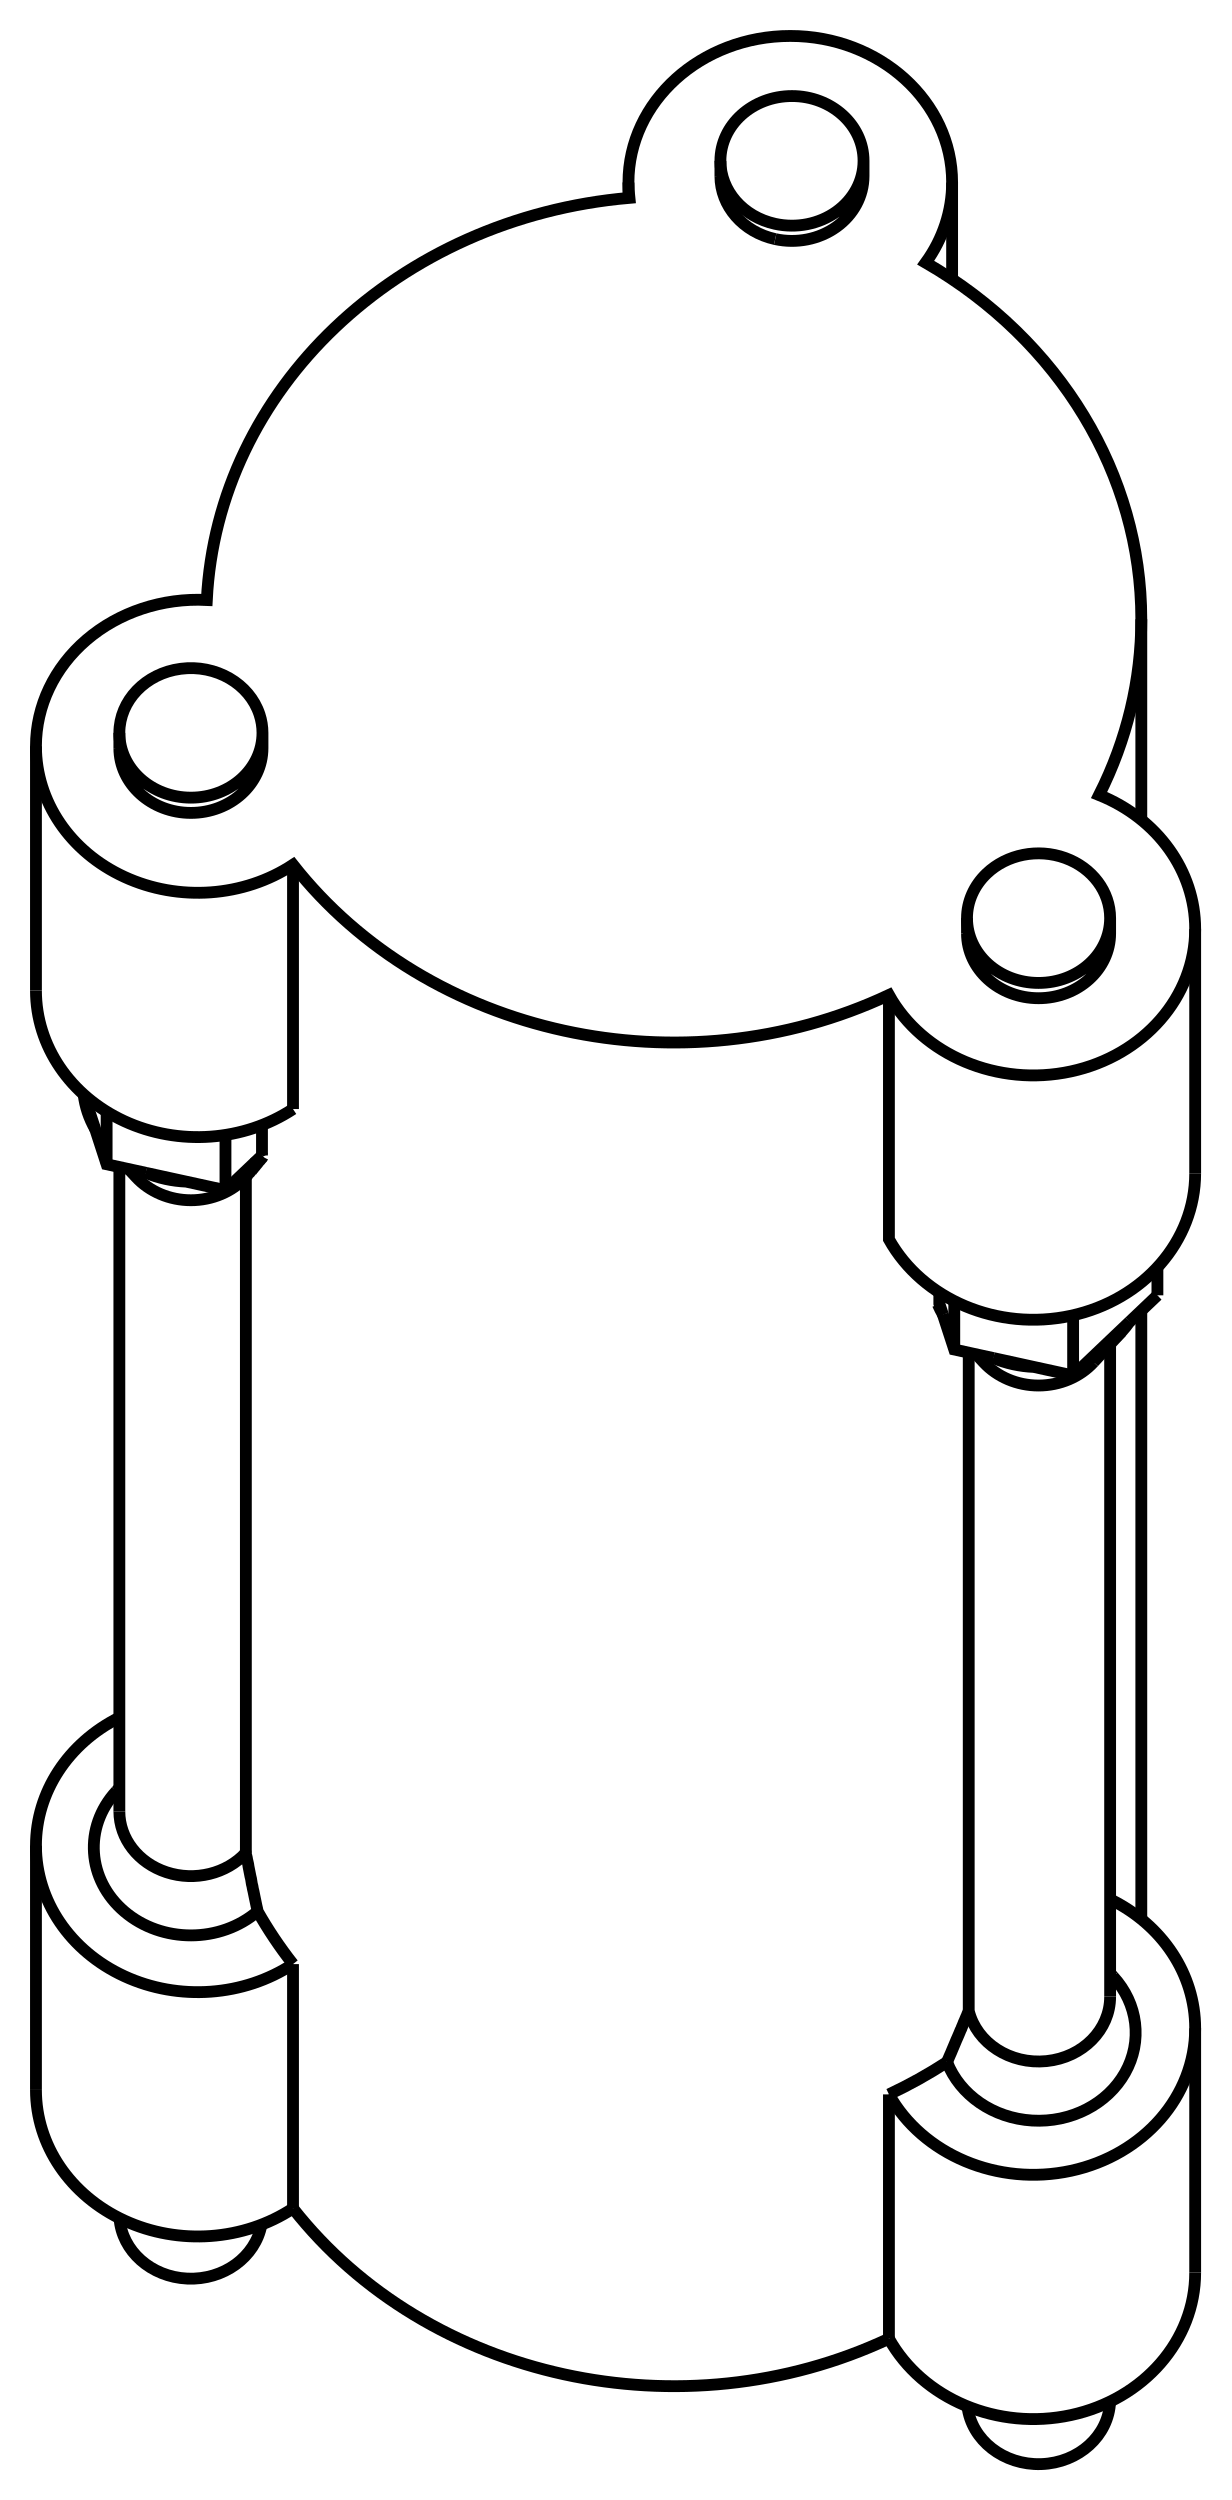
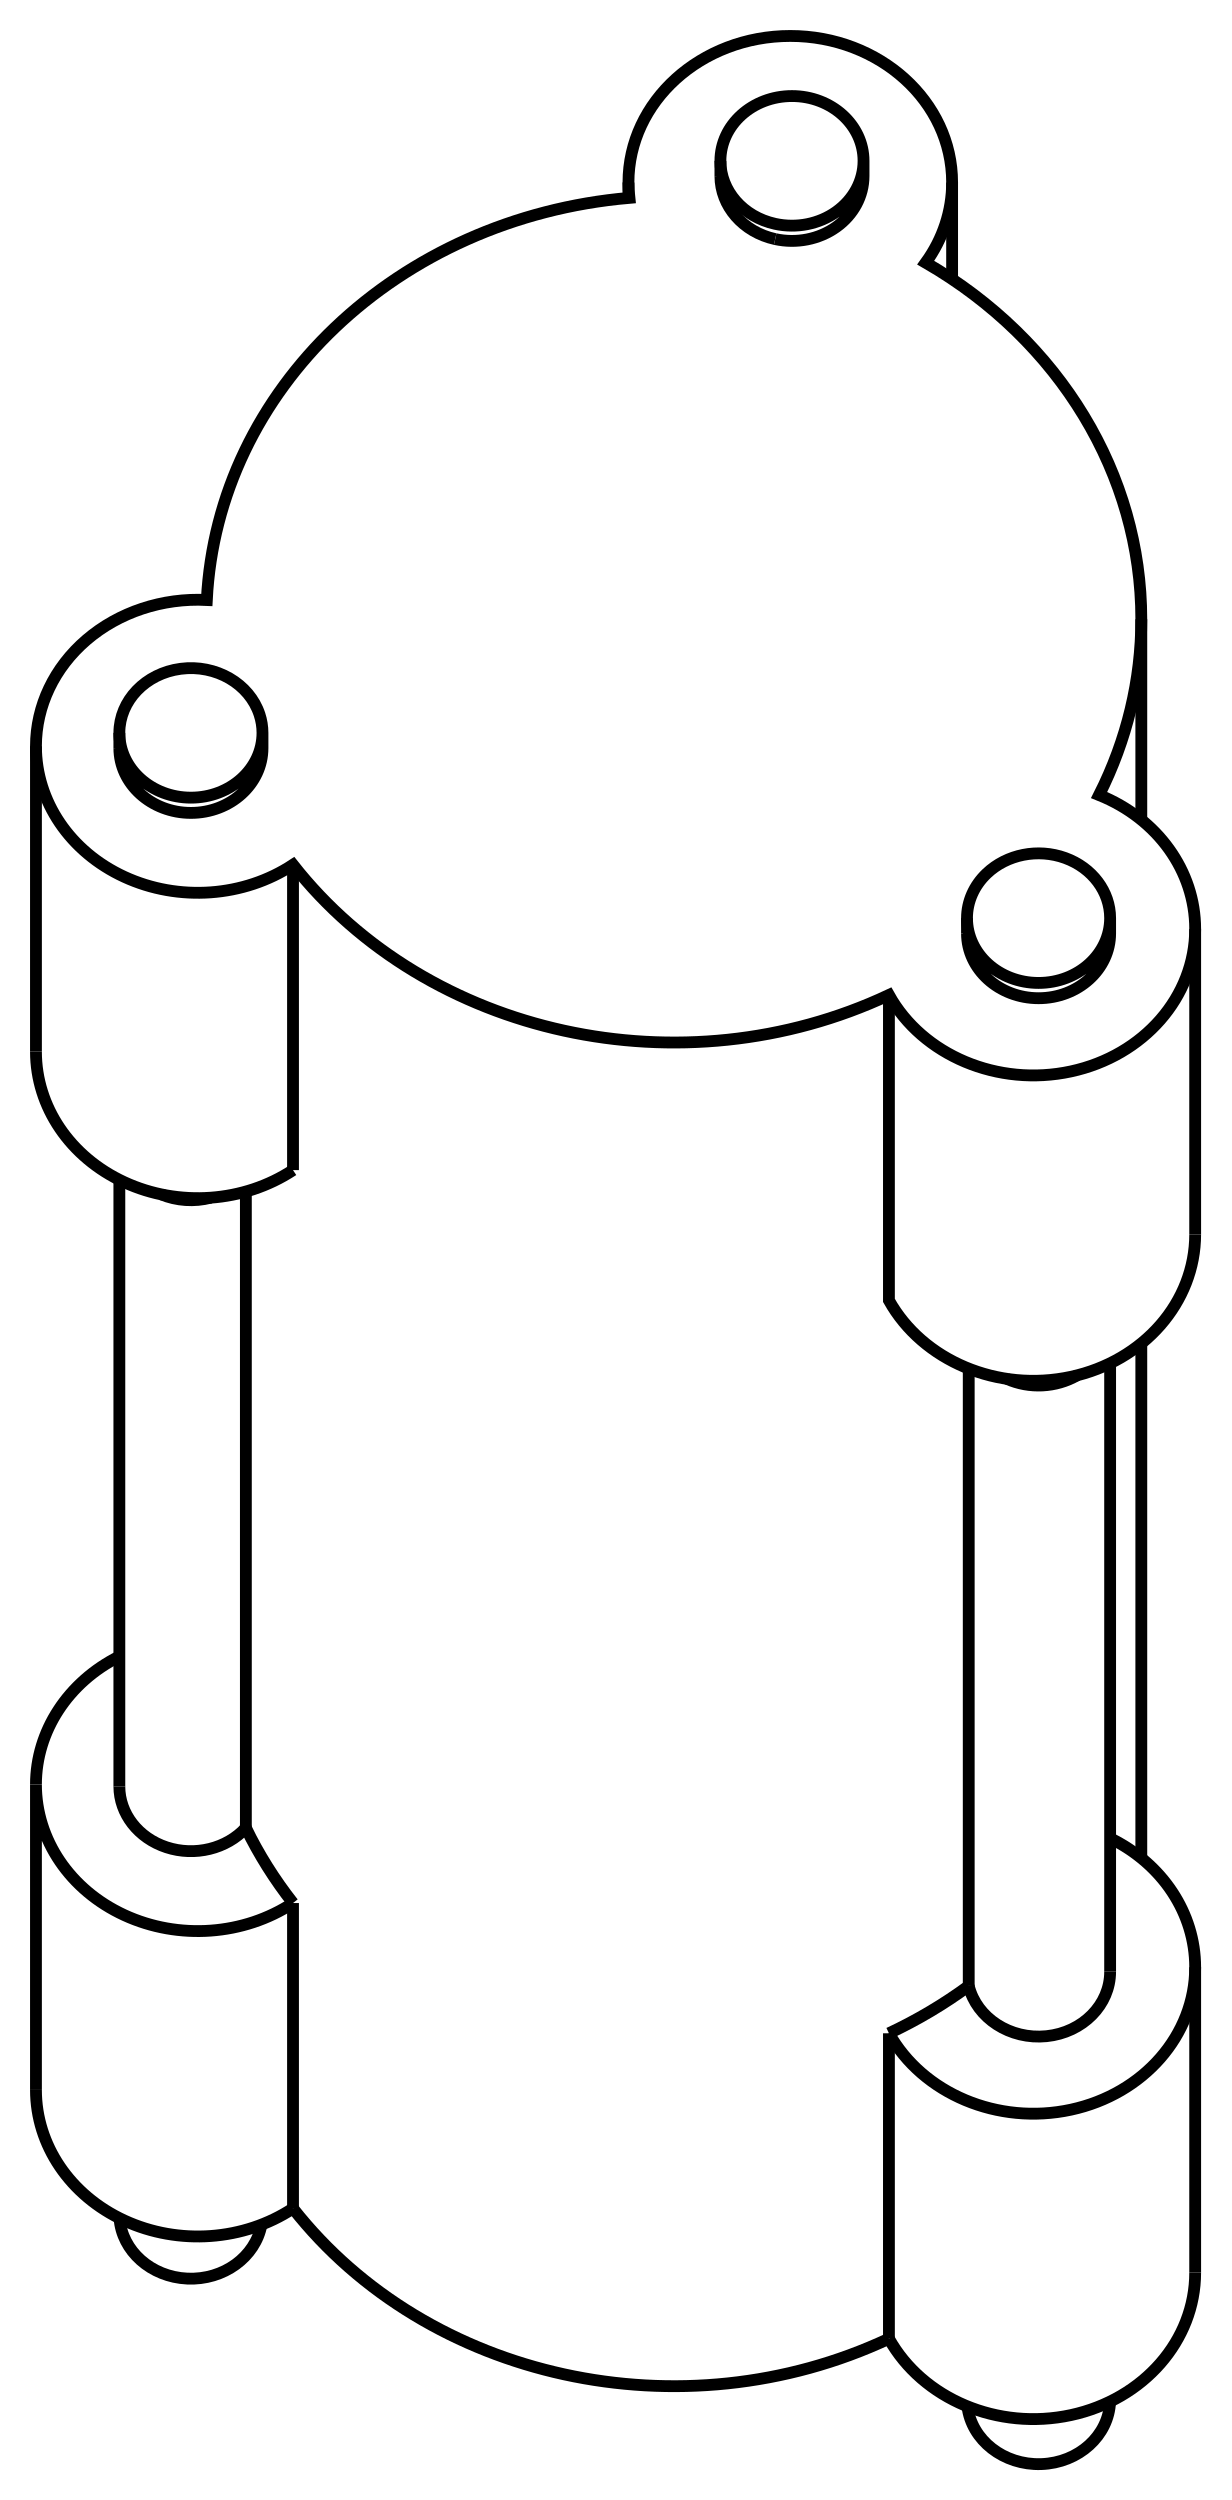
<svg xmlns="http://www.w3.org/2000/svg" version="1.1" viewBox="-20.657 -39.041 34.235 69.519" fill="none" stroke="black" stroke-width="0.6%" vector-effect="non-scaling-stroke">
  <path d="M -14.906 -22.357 A 13 11.77 360 0 1 -3.156 -33.539 A 4.5 4.074 360 0 1 -3.181 -33.967 A 4.5 4.074 360 0 1 5.819 -33.967 A 4.5 4.074 360 0 1 5.085 -31.737 A 13 11.77 360 0 1 11.08 -21.822 A 13 11.77 360 0 1 9.906 -16.933 A 4.5 4.074 360 0 1 12.578 -13.21 A 4.5 4.074 360 0 1 4.062 -11.372 A 13 11.77 360 0 1 -12.509 -14.994 A 4.5 4.074 360 0 1 -19.657 -18.289 A 4.5 4.074 360 0 1 -14.906 -22.357 Z" />
  <path d="M -17.338 -18.238 A 1.99 1.802 180 0 0 -13.358 -18.238 L -13.358 -18.662 A 1.99 1.802 360 0 1 -17.338 -18.662 A 1.99 1.802 360 0 1 -13.44 -19.172 A 1.99 1.802 360 0 1 -13.358 -18.662" />
  <path d="M 6.233 -13.085 A 1.99 1.802 180 0 0 10.213 -13.085 L 10.213 -13.51 A 1.99 1.802 360 0 1 6.233 -13.51 A 1.99 1.802 360 0 1 6.781 -14.751 A 1.99 1.802 360 0 1 10.213 -13.51" />
  <path d="M 0.899 -32.392 A 1.99 1.802 180 0 0 3.356 -34.143 L 3.356 -34.568 A 1.99 1.802 360 0 1 0.899 -32.816 A 1.99 1.802 360 0 1 -0.624 -34.568 A 1.99 1.802 360 1 1 3.356 -34.568" />
  <path d="M -0.624 -34.143 A 1.99 1.802 180 0 0 0.899 -32.392" />
  <path d="M -19.657 19.075 A 4.5 4.074 180 0 0 -12.509 22.37" />
  <path d="M 4.062 25.992 A 4.5 4.074 180 0 0 12.578 24.154" />
  <path d="M 4.062 25.992 A 13 11.77 360 0 1 -12.509 22.37" />
-   <path d="M -12.509 15.576 A 4.5 4.074 360 0 1 -19.657 12.282 A 4.5 4.074 360 0 1 -17.338 8.719" />
-   <path d="M -12.509 15.576 L -12.509 22.37" />
-   <path d="M -12.509 15.576 A 13 11.77 360 0 1 -13.493 14.109 C -13.5 14.06 -13.51 14.02 -13.522 13.971 C -13.53 13.92 -13.54 13.88 -13.551 13.832 C -13.56 13.79 -13.57 13.74 -13.58 13.693 C -13.59 13.65 -13.6 13.6 -13.608 13.554 C -13.62 13.51 -13.63 13.46 -13.637 13.414 C -13.65 13.37 -13.66 13.32 -13.665 13.275 C -13.67 13.23 -13.68 13.18 -13.693 13.134 C -13.7 13.09 -13.71 13.04 -13.721 12.993 C -13.73 12.95 -13.74 12.91 -13.746 12.866 C -13.75 12.82 -13.76 12.78 -13.77 12.738 C -13.78 12.7 -13.79 12.65 -13.795 12.61 C -13.8 12.57 -13.81 12.52 -13.82 12.482 A 1.99 1.802 360 0 1 -17.338 11.328" />
-   <path d="M -13.493 14.109 A 2.7 2.445 360 0 1 -17.424 10.769" />
-   <path d="M -13.82 -6.313 A 1.99 1.802 0 0 1 -16.878 -6.315 L -17.078 -6.532" />
-   <path d="M -13.82 -6.313 L -13.82 12.482" />
-   <path d="M -18.01 -7.644 A 3 2.716 0 0 1 -18.331 -8.608" />
-   <path d="M -15.481 -6.183 A 3 2.716 0 0 1 -16.598 -6.427 L -15.481 -6.183 L -14.387 -5.944 L -13.611 -6.682 L -13.372 -6.91" />
-   <path d="M -13.349 -6.872 A 3 2.716 0 0 1 -13.611 -6.682" />
-   <path d="M -13.349 -6.872 C -13.36 -6.85 -13.38 -6.83 -13.397 -6.813 C -13.41 -6.79 -13.43 -6.77 -13.445 -6.755 C -13.46 -6.74 -13.48 -6.72 -13.492 -6.698 C -13.51 -6.68 -13.52 -6.66 -13.538 -6.641 C -13.55 -6.62 -13.57 -6.6 -13.584 -6.586 C -13.59 -6.58 -13.6 -6.57 -13.607 -6.558 C -13.62 -6.55 -13.62 -6.54 -13.63 -6.531 C -13.64 -6.52 -13.65 -6.51 -13.653 -6.504 C -13.66 -6.5 -13.67 -6.49 -13.676 -6.478 C -13.68 -6.47 -13.69 -6.46 -13.698 -6.451 C -13.71 -6.44 -13.71 -6.43 -13.721 -6.425 C -13.73 -6.42 -13.74 -6.41 -13.746 -6.397 C -13.75 -6.39 -13.76 -6.38 -13.77 -6.368 C -13.78 -6.36 -13.79 -6.35 -13.795 -6.341 C -13.8 -6.33 -13.81 -6.32 -13.82 -6.313" />
-   <path d="M -19.657 -11.495 A 4.5 4.074 180 0 0 -12.509 -8.201" />
-   <path d="M -12.509 -14.994 L -12.509 -8.201" />
-   <path d="M 4.062 -11.372 L 4.062 -4.578 A 4.5 4.074 180 0 0 12.578 -6.416" />
-   <path d="M -13.349 -6.872 A 13 11.77 360 0 1 -13.372 -6.91" />
-   <path d="M -13.372 -7.755 L -13.372 -6.91" />
-   <path d="M 5.463 -3.101 L 5.463 -2.793 L 5.561 -2.491 A 3 2.716 0 0 1 5.423 -2.768" />
-   <path d="M 5.463 -2.793 A 13 11.77 360 0 1 5.423 -2.768" />
-   <path d="M 6.281 -1.426 L 6.281 16.876 A 1.99 1.802 180 0 0 10.213 16.481" />
-   <path d="M 6.281 16.876 C 6.27 16.91 6.26 16.94 6.243 16.967 C 6.23 17 6.22 17.03 6.205 17.057 C 6.19 17.09 6.18 17.12 6.167 17.148 C 6.15 17.18 6.14 17.21 6.129 17.238 C 6.12 17.27 6.1 17.3 6.091 17.327 C 6.08 17.36 6.07 17.39 6.053 17.417 C 6.03 17.48 6 17.54 5.978 17.595 C 5.95 17.65 5.93 17.71 5.902 17.772 C 5.88 17.83 5.85 17.89 5.827 17.949 C 5.8 18.01 5.78 18.07 5.752 18.125 C 5.73 18.18 5.7 18.24 5.677 18.3" />
-   <path d="M 4.062 19.199 A 13 11.77 180 0 0 5.677 18.3" />
-   <path d="M 4.062 19.199 L 4.062 25.992" />
-   <path d="M 10.213 13.774 A 4.5 4.074 360 0 1 12.578 17.361 L 12.578 24.154" />
-   <path d="M 12.578 17.361 A 4.5 4.074 360 0 1 4.062 19.199" />
+   <path d="M -12.509 13.878 A 4.5 4.074 360 0 1 -19.657 10.583 L -19.657 19.075" />
+   <path d="M -19.657 10.583 A 4.5 4.074 360 0 1 -17.338 7.02" />
+   <path d="M -12.509 13.878 L -12.509 22.37" />
+   <path d="M -12.509 13.878 A 13 11.77 360 0 1 -13.82 11.788 A 1.99 1.802 360 0 1 -17.338 10.635" />
+   <path d="M -13.82 -5.907 L -13.82 11.788" />
+   <path d="M -14.798 -5.736 A 1.99 1.802 0 0 1 -16.176 -5.829" />
+   <path d="M -19.657 -9.797 A 4.5 4.074 180 0 0 -12.509 -6.503" />
+   <path d="M -12.509 -14.994 L -12.509 -6.503" />
+   <path d="M 4.062 -11.372 L 4.062 -2.88 A 4.5 4.074 180 0 0 12.578 -4.718" />
+   <path d="M 6.281 -0.982 L 6.281 16.183" />
+   <path d="M 4.062 17.5 A 13 11.77 180 0 0 6.281 16.183" />
+   <path d="M 4.062 17.5 L 4.062 25.992" />
+   <path d="M 10.213 12.076 A 4.5 4.074 360 0 1 12.578 15.663 L 12.578 24.154" />
+   <path d="M 12.578 15.663 A 4.5 4.074 360 0 1 4.062 17.5" />
  <path d="M 6.245 27.875 A 1.99 1.802 180 0 0 10.212 27.742" />
  <path d="M -17.334 22.641 A 1.99 1.802 180 0 0 -13.386 22.821" />
-   <path d="M -18.321 -8.599 L -18.01 -7.644 L -17.692 -6.666 L -16.598 -6.427" />
-   <path d="M -14.387 -7.481 L -14.387 -5.944" />
-   <path d="M -17.692 -8.129 L -17.692 -6.666" />
-   <path d="M 10.298 15.922 A 2.7 2.445 360 1 1 5.677 18.3" />
-   <path d="M 9.752 -1.162 A 1.99 1.802 0 0 1 6.693 -1.162 L 6.493 -1.379" />
-   <path d="M 8.09 -1.03 A 3 2.716 0 0 1 6.973 -1.275 L 8.09 -1.03 L 9.184 -0.791 L 9.96 -1.53 L 10.752 -2.283 A 3 2.716 0 0 1 10.529 -2.006 A 3 2.716 0 0 1 9.96 -1.53" />
-   <path d="M 5.561 -2.491 L 5.879 -1.514 L 6.973 -1.275" />
-   <path d="M 5.879 -2.861 L 5.879 -1.514" />
-   <path d="M 10.752 -2.283 L 11.528 -3.021" />
-   <path d="M 11.528 -3.8 L 11.528 -3.021" />
-   <path d="M 9.184 -2.467 L 9.184 -0.791" />
+   <path d="M 10.213 15.787 A 1.99 1.802 360 0 1 6.281 16.183" />
+   <path d="M 9.292 -0.795 A 1.99 1.802 0 0 1 7.343 -0.698" />
  <path d="M -3.181 -33.967 L -3.181 -33.536" />
  <path d="M 5.819 -33.967 L 5.819 -31.279" />
-   <path d="M -19.657 12.282 L -19.657 19.075" />
-   <path d="M -17.338 10.676 L -17.424 10.769" />
-   <path d="M -17.338 -6.589 L -17.338 11.328" />
-   <path d="M -19.657 -18.289 L -19.657 -11.495" />
+   <path d="M -17.338 -6.234 L -17.338 10.635" />
+   <path d="M -19.657 -18.289 L -19.657 -9.797" />
  <path d="M 11.08 -21.822 L 11.08 -16.245" />
-   <path d="M 11.08 -2.595 L 11.08 14.326" />
-   <path d="M 12.578 -13.21 L 12.578 -6.416" />
+   <path d="M 11.08 -1.683 L 11.08 12.628" />
+   <path d="M 12.578 -13.21 L 12.578 -4.718" />
  <path d="M -17.338 -18.238 L -17.338 -18.662" />
  <path d="M 6.233 -13.085 L 6.233 -13.51" />
  <path d="M -0.624 -34.143 L -0.624 -34.568" />
-   <path d="M 10.213 15.829 L 10.298 15.922" />
-   <path d="M 10.213 -1.663 L 10.213 16.481" />
-   <path d="M 9.752 -1.162 L 10.529 -2.006" />
+   <path d="M 10.213 -1.131 L 10.213 15.787" />
</svg>
